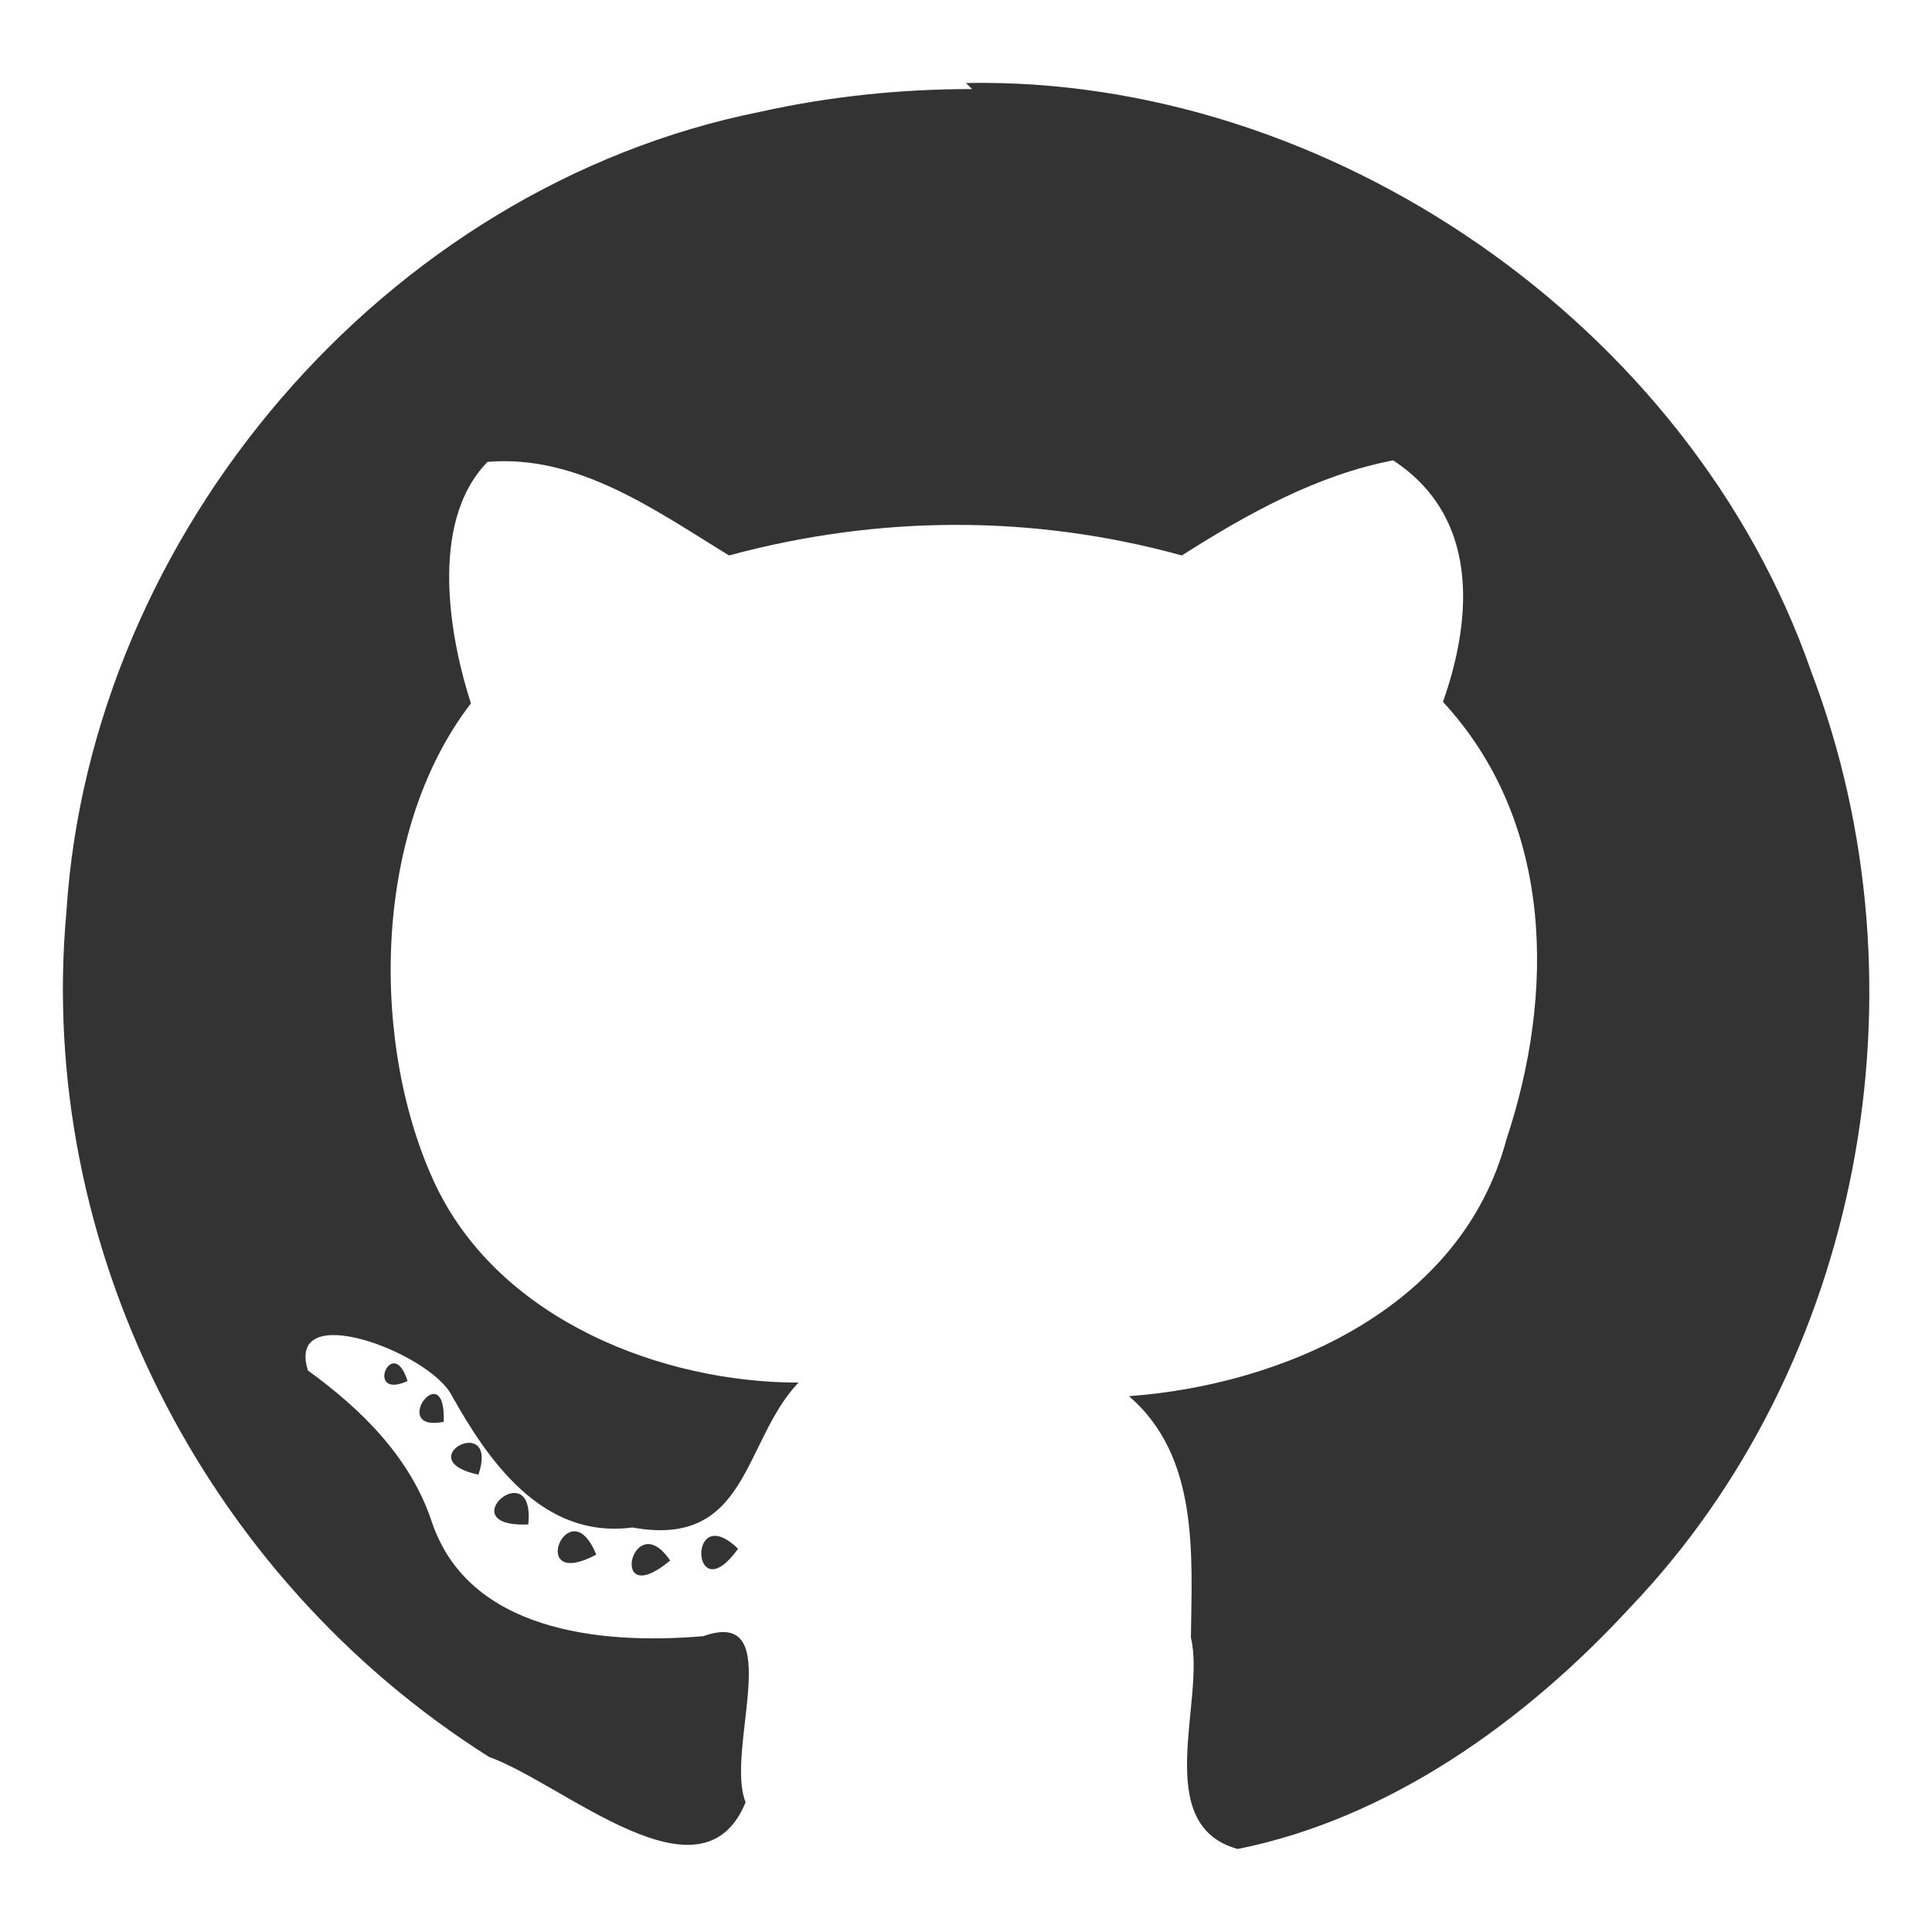
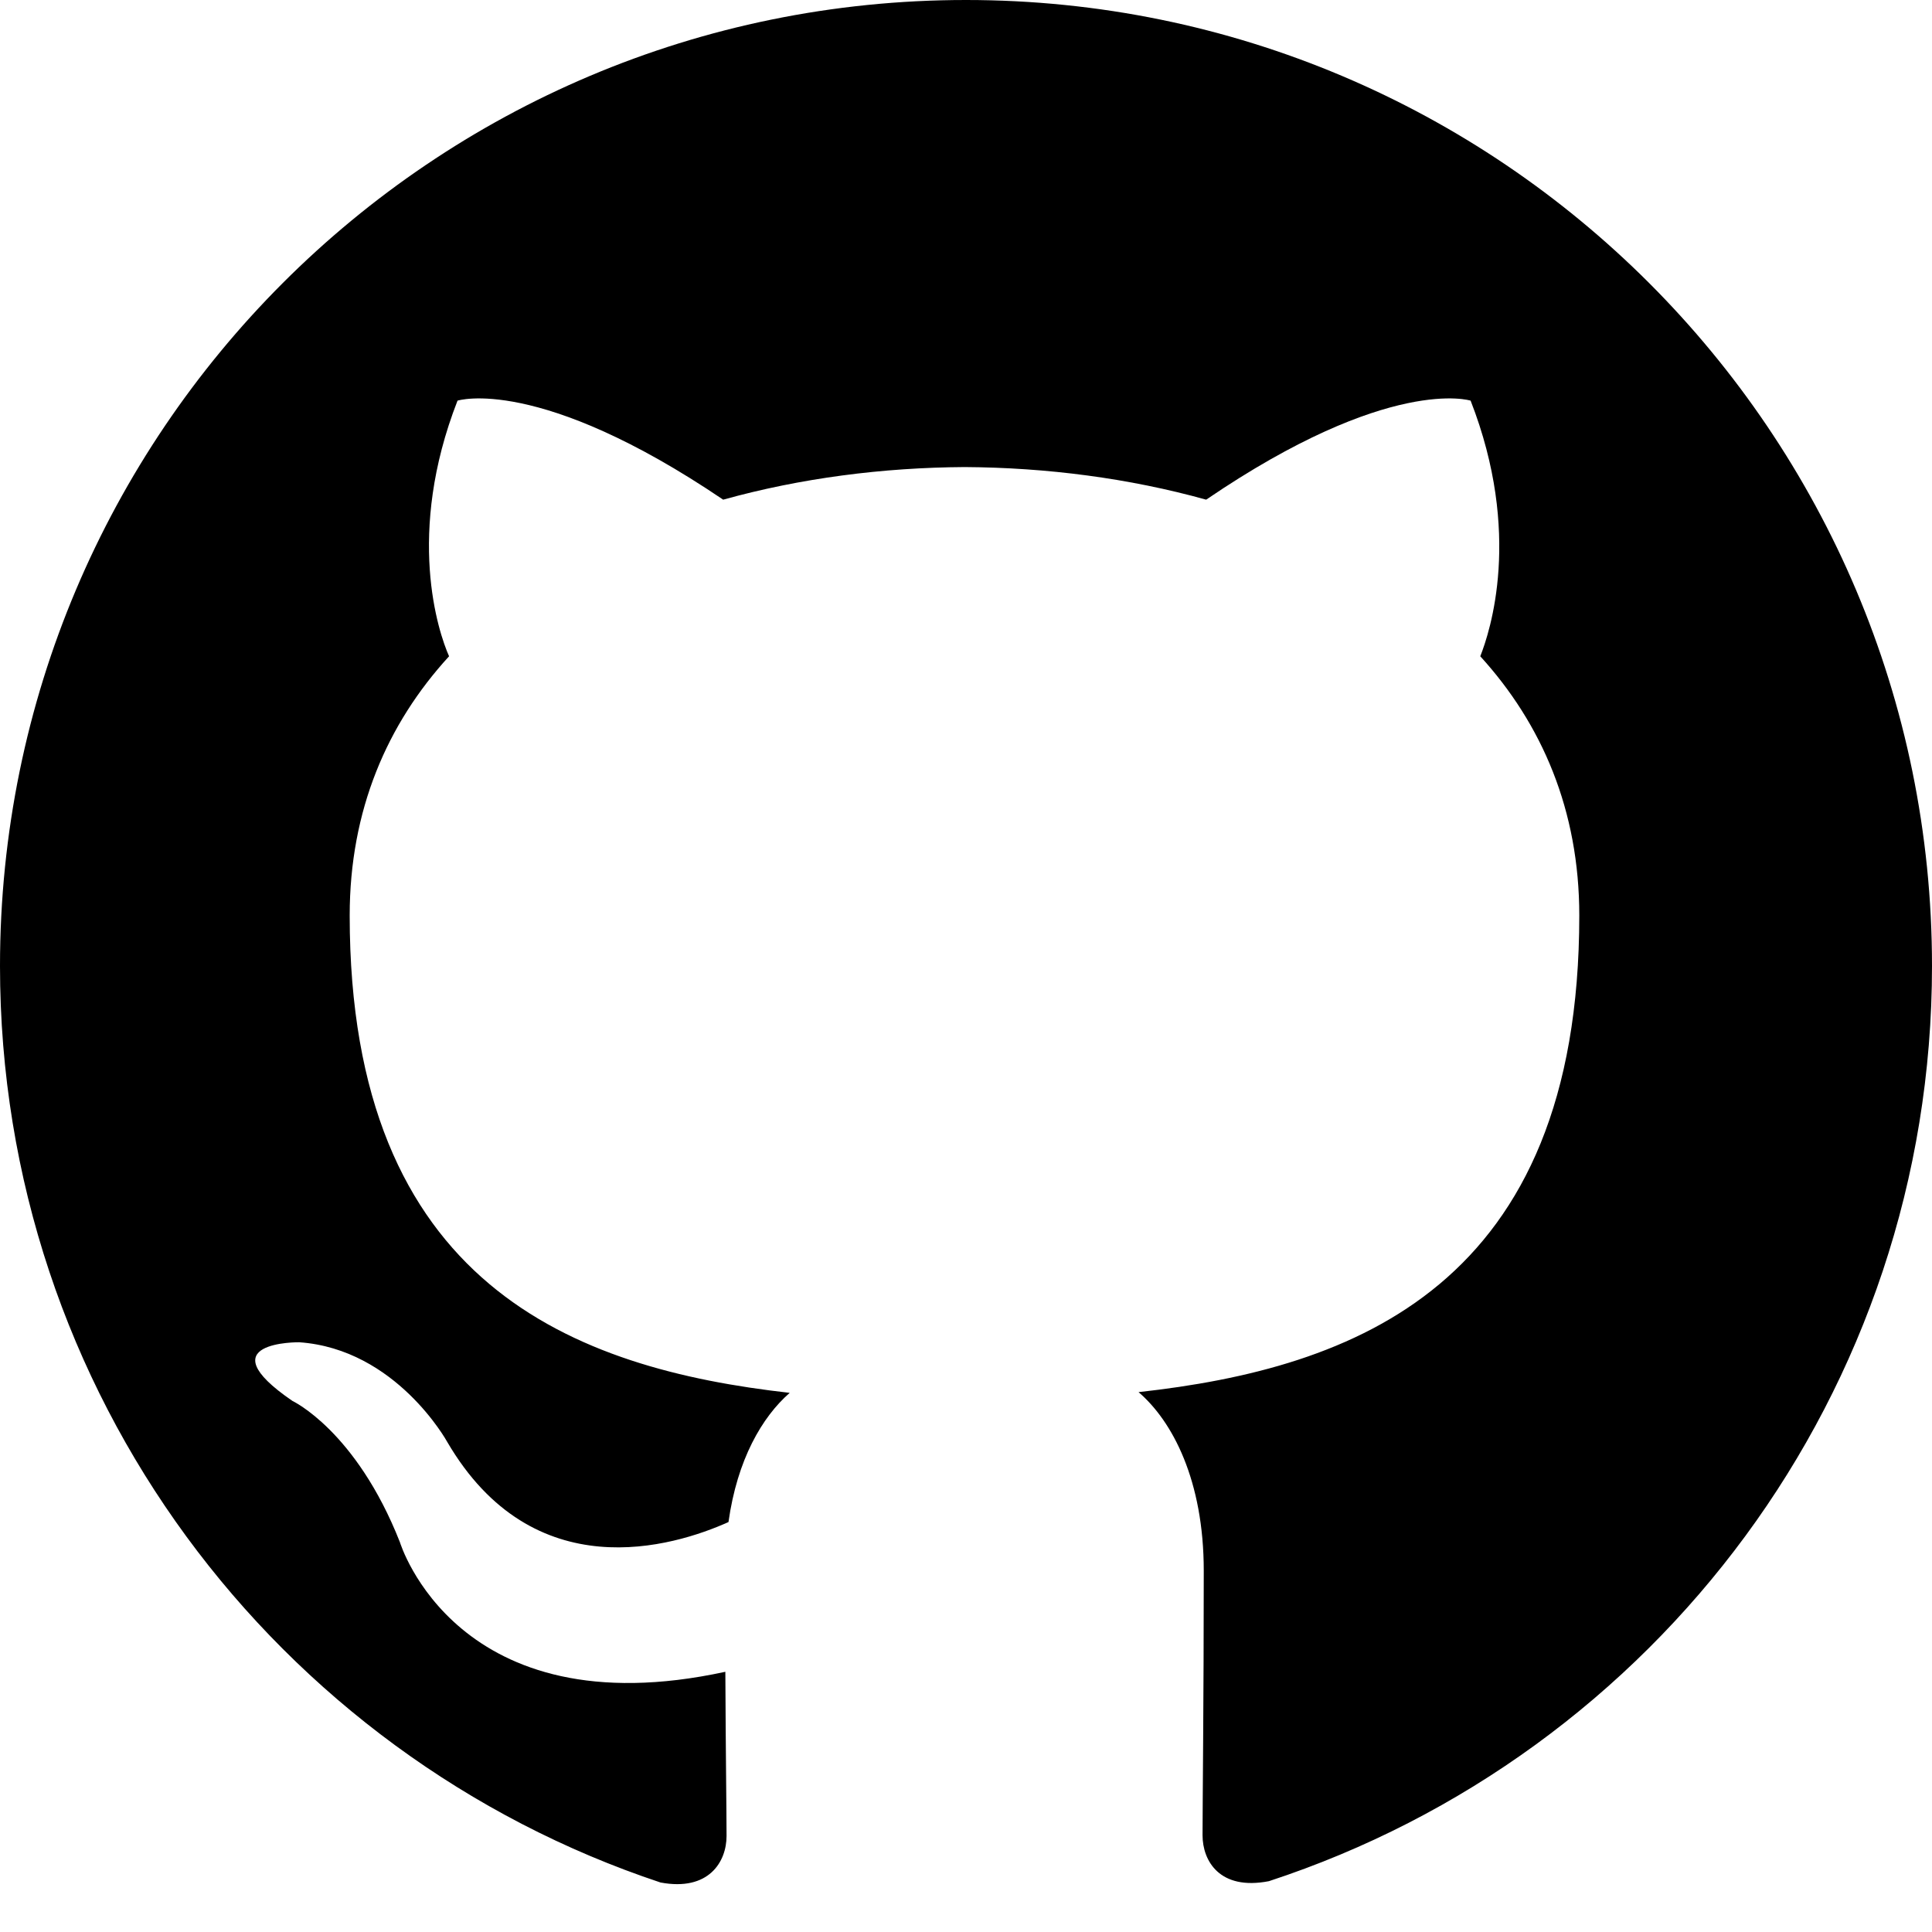
- <svg xmlns="http://www.w3.org/2000/svg" version="1.1" viewBox="0 0 128 128">
-   <path d="m64 5.5c24-.47 48 16 56 39 8 21 3.3 46-12 62-7 7.6-16 14-26 16-5.8-1.6-2.1-9.9-3.1-14 .07-5.5.55-12-4.1-16 10-.73 22-5.7 25-17 3.2-9.6 3.2-21-4.2-29 1.7-4.8 2.8-12-3.3-16-5 .96-9.6 3.5-14 6.3-9.8-2.7-20-2.7-30 0-4.9-3-10-6.7-16-6.2-4 4.1-2.4 12-1.1 16-6.7 8.7-6.6 23-2.3 32 4.3 8.9 15 13 24 13-3.7 3.9-3.3 11-11 9.6-6 .8-9.6-4.5-12-8.8-1.5-2.8-11-6.4-9.5-1.6 3.6 2.6 6.8 5.8 8.2 10 2.4 7.2 11 8.2 18 7.6 5.6-2 1.4 7.6 2.8 11-2.9 7.1-12-1.2-17-3-19-12-30-34-28-56 1.6-25 21-48 46-53 4.5-1 9.2-1.5 14-1.5zm-37 86c-.99-3.2-2.9 1.3 0 0zm2.4 2.7c.15-4.5-3.7.73 0 0zm2.3 3.5c1.4-4.2-4.7-1 0 0zm3.3 3.3c.48-4.8-5.3.22 0 0zm4.5 2c-1.8-4.5-4.7 2.5 0 0zm4.9.39c-2.5-3.7-4.2 3.5 0 0zm4.5-.78c-3.4-3.3-3.1 4.3 0 0z" fill="#333" />
+ <svg xmlns="http://www.w3.org/2000/svg" viewBox="0 0 16 16" fill-rule="evenodd" clip-rule="evenodd" stroke-linejoin="round" stroke-miterlimit="1.414">
+   <path d="M8 0C3.58 0 0 3.582 0 8c0 3.535 2.292 6.533 5.47 7.59.4.075.547-.172.547-.385 0-.19-.007-.693-.01-1.36-2.226.483-2.695-1.073-2.695-1.073-.364-.924-.89-1.17-.89-1.17-.725-.496.056-.486.056-.486.803.056 1.225.824 1.225.824.714 1.223 1.873.87 2.33.665.072-.517.278-.87.507-1.07-1.777-.2-3.644-.888-3.644-3.953 0-.873.31-1.587.823-2.147-.09-.202-.36-1.015.07-2.117 0 0 .67-.215 2.2.82.64-.178 1.32-.266 2-.27.68.004 1.36.092 2 .27 1.52-1.035 2.19-.82 2.19-.82.43 1.102.16 1.915.08 2.117.51.56.82 1.274.82 2.147 0 3.073-1.87 3.75-3.65 3.947.28.24.54.73.54 1.48 0 1.07-.01 1.93-.01 2.19 0 .21.14.46.55.38C13.71 14.53 16 11.53 16 8c0-4.418-3.582-8-8-8" />
</svg>
